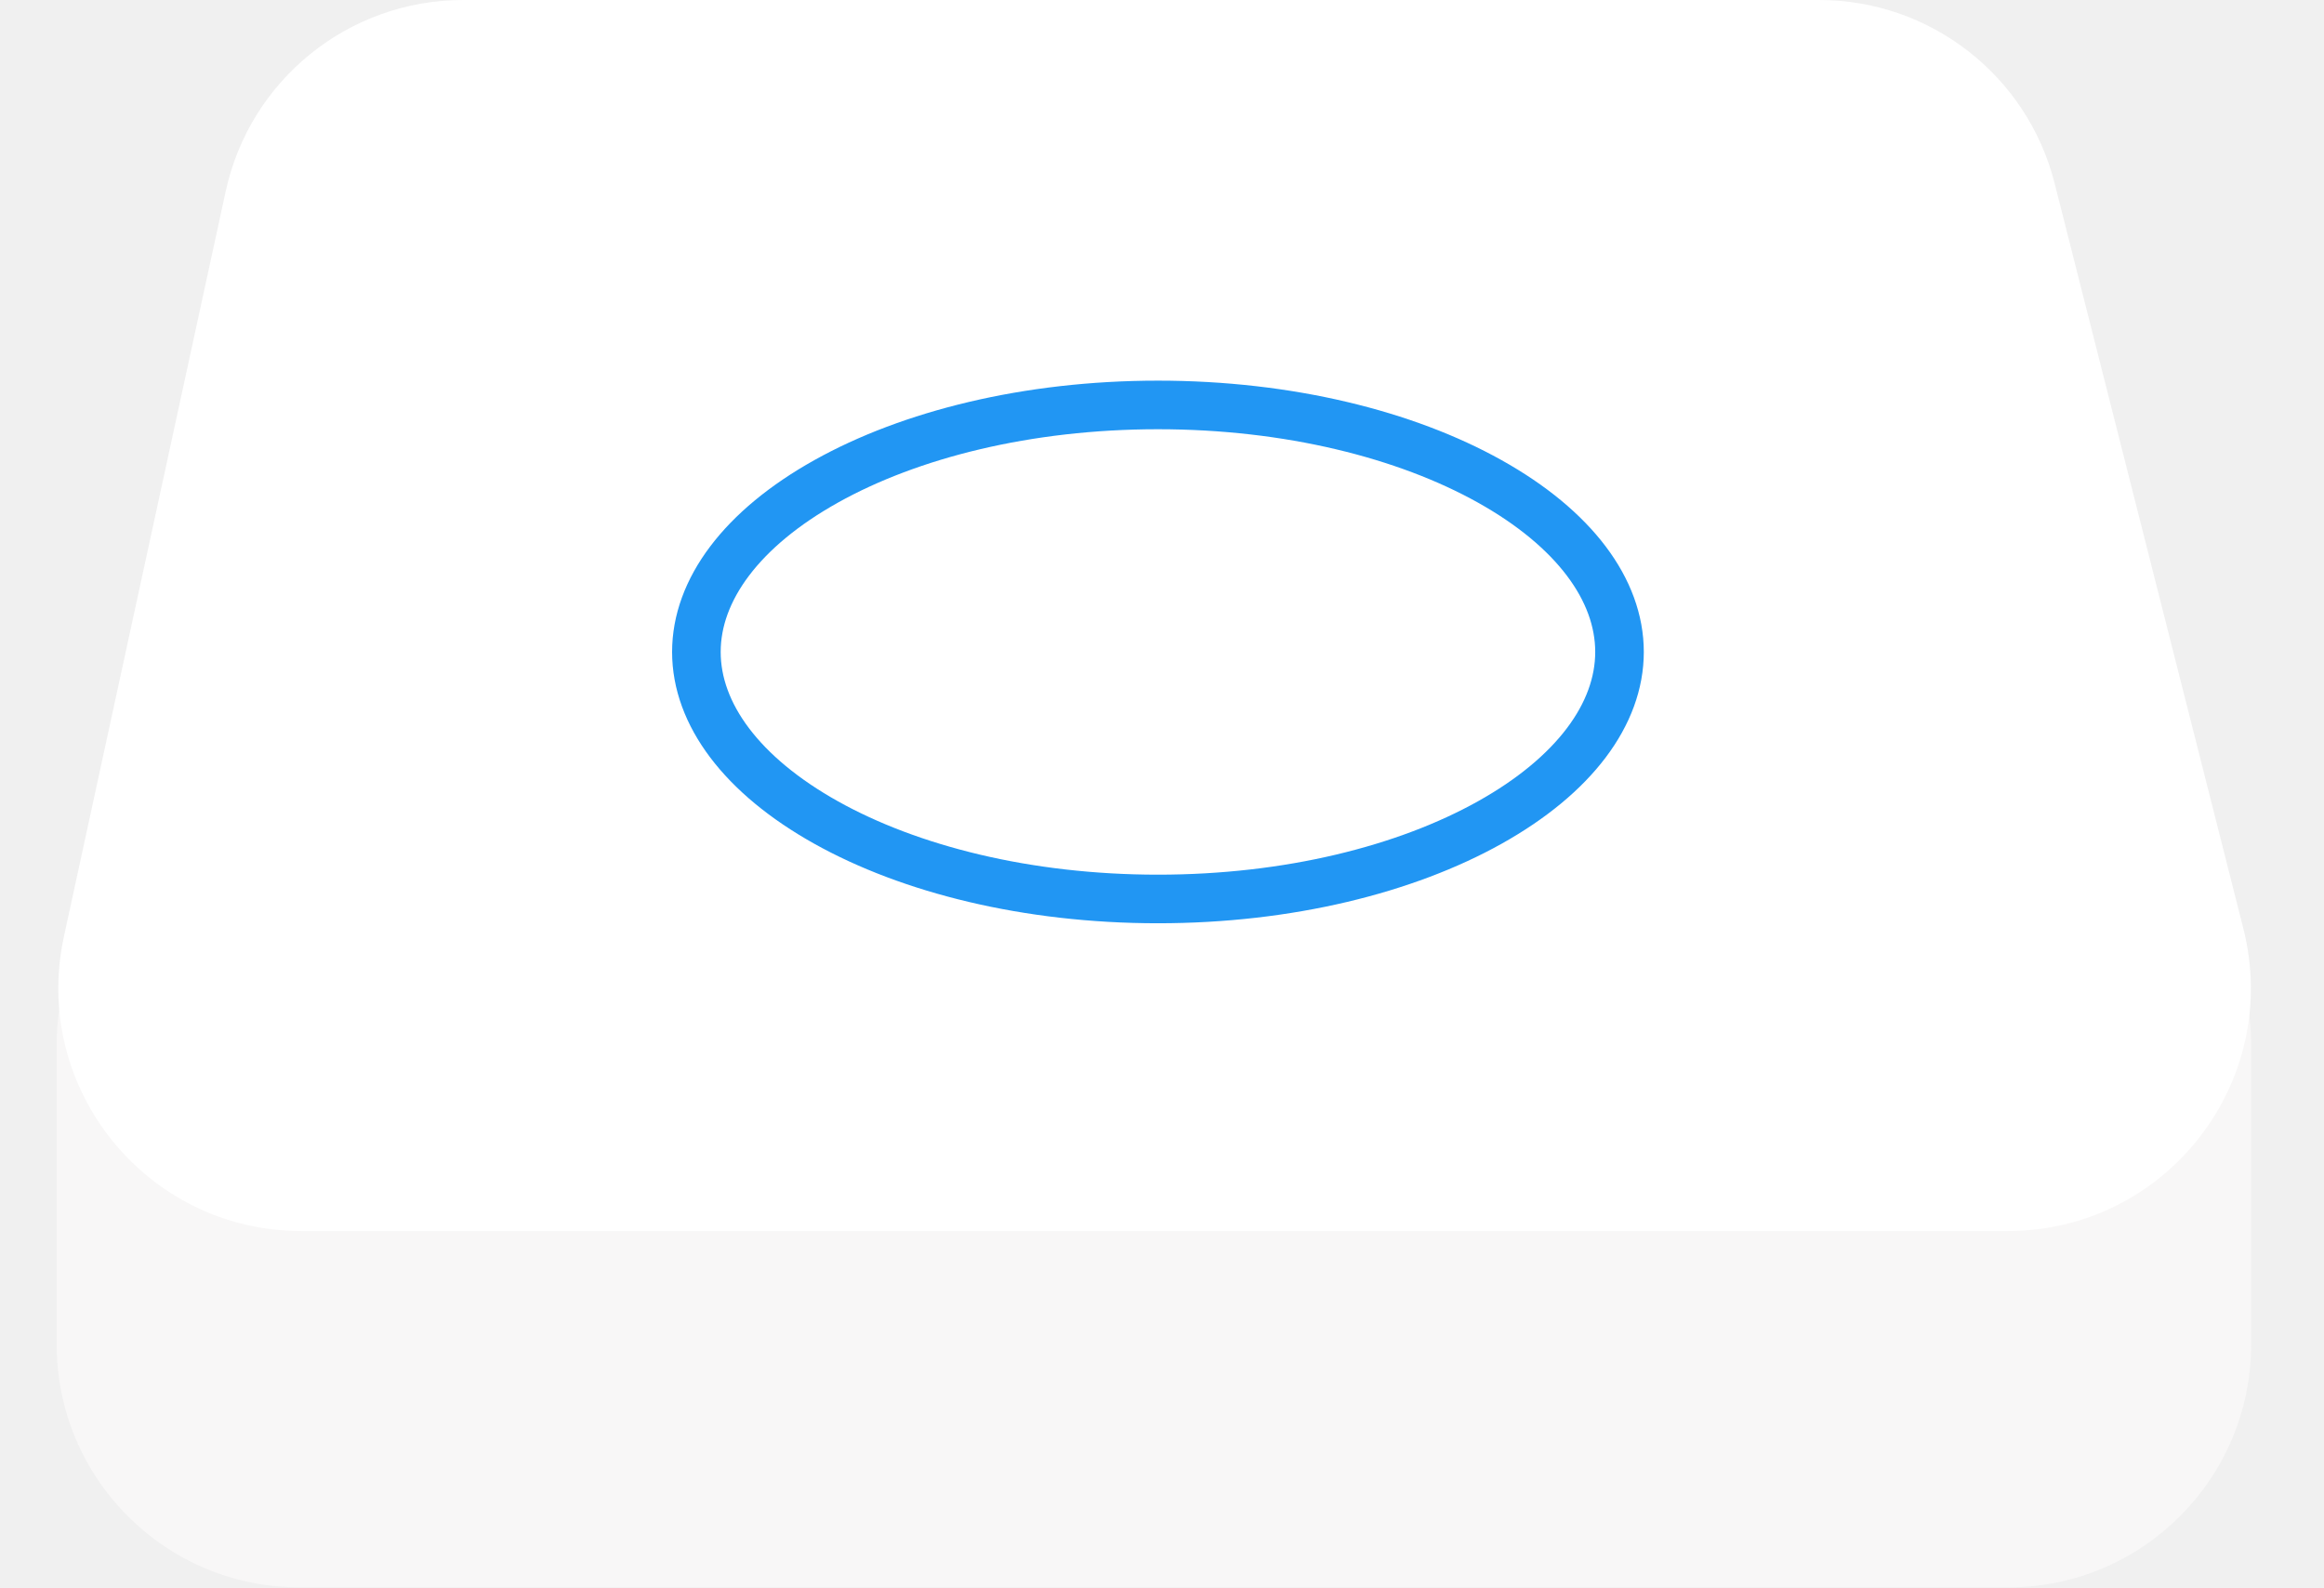
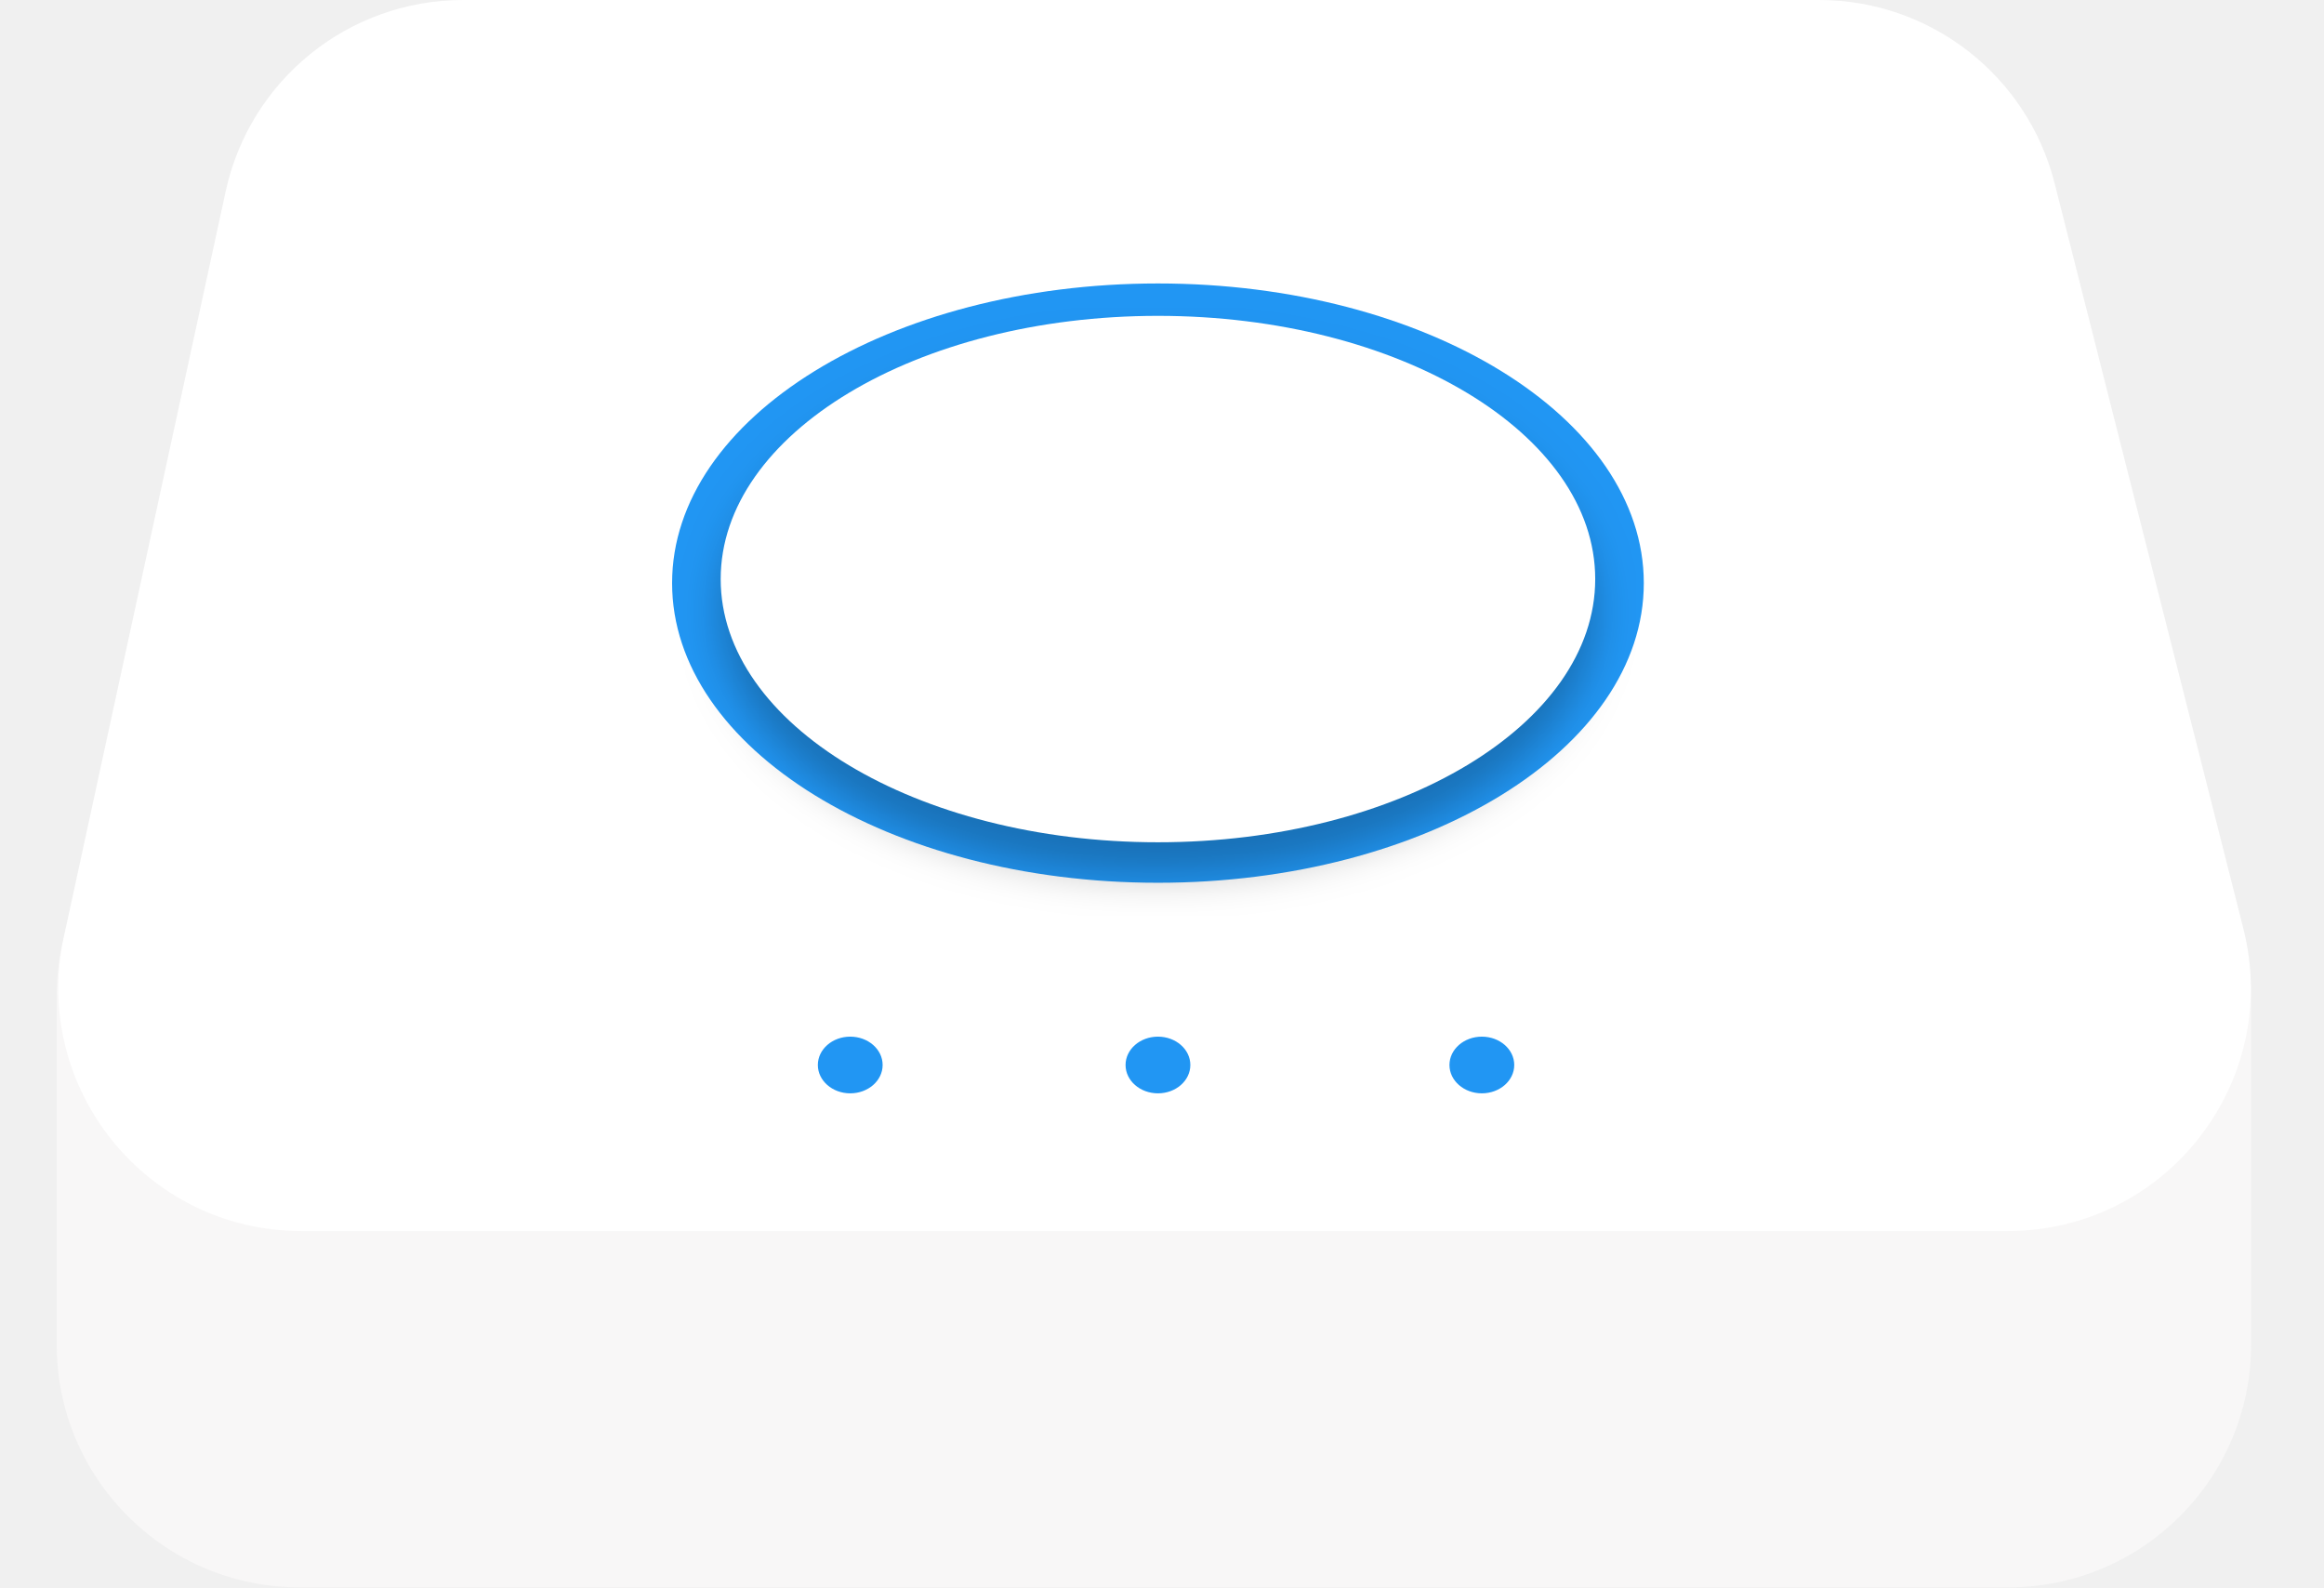
<svg xmlns="http://www.w3.org/2000/svg" width="287" height="196" viewBox="0 0 287 196" fill="none">
-   <rect x="7" y="99" width="271" height="97" rx="30" fill="#F8F7F7" />
+   <rect x="7" y="93" width="271" height="103" rx="30" fill="#F8F7F7" />
  <path d="M27.869 23.635C30.863 9.841 43.07 0 57.186 0H224.651C238.383 0 250.361 9.323 253.733 22.634L277.036 114.634C281.837 133.591 267.509 152 247.954 152H37.212C18.08 152 3.836 134.332 7.895 115.635L27.869 23.635Z" fill="white" />
-   <path d="M200 80.5C200 88.174 194.395 95.745 183.964 101.569C173.631 107.338 159.154 111 143 111C126.846 111 112.369 107.338 102.036 101.569C91.605 95.745 86 88.174 86 80.5C86 72.826 91.605 65.255 102.036 59.431C112.369 53.662 126.846 50 143 50C159.154 50 173.631 53.662 183.964 59.431C194.395 65.255 200 72.826 200 80.5Z" fill="white" stroke="#2196F3" stroke-width="6" />
+   <ellipse cx="143" cy="72" rx="60" ry="37" fill="#2196F3" />
+   <g filter="url(#filter0_d)">
+     <ellipse cx="143" cy="71.5" rx="54" ry="32.5" fill="white" />
+   </g>
+   <ellipse cx="105" cy="131.5" rx="4" ry="3.5" fill="#2196F3" />
+   <ellipse cx="183" cy="131.5" rx="4" ry="3.5" fill="#2196F3" />
+   <ellipse cx="143" cy="131.5" rx="4" ry="3.5" fill="#2196F3" />
+   <defs>
+     <filter id="filter0_d" x="84" y="38" width="118" height="75" filterUnits="userSpaceOnUse" color-interpolation-filters="sRGB">
+       <feFlood flood-opacity="0" result="BackgroundImageFix" />
+       <feColorMatrix in="SourceAlpha" type="matrix" values="0 0 0 0 0 0 0 0 0 0 0 0 0 0 0 0 0 0 127 0" />
+       <feOffset dy="4" />
+       <feGaussianBlur stdDeviation="2.5" />
+       <feColorMatrix type="matrix" values="0 0 0 0 0 0 0 0 0 0 0 0 0 0 0 0 0 0 0.25 0" />
+       <feBlend mode="normal" in2="BackgroundImageFix" result="effect1_dropShadow" />
+       <feBlend mode="normal" in="SourceGraphic" in2="effect1_dropShadow" result="shape" />
+     </filter>
+   </defs>
</svg>
